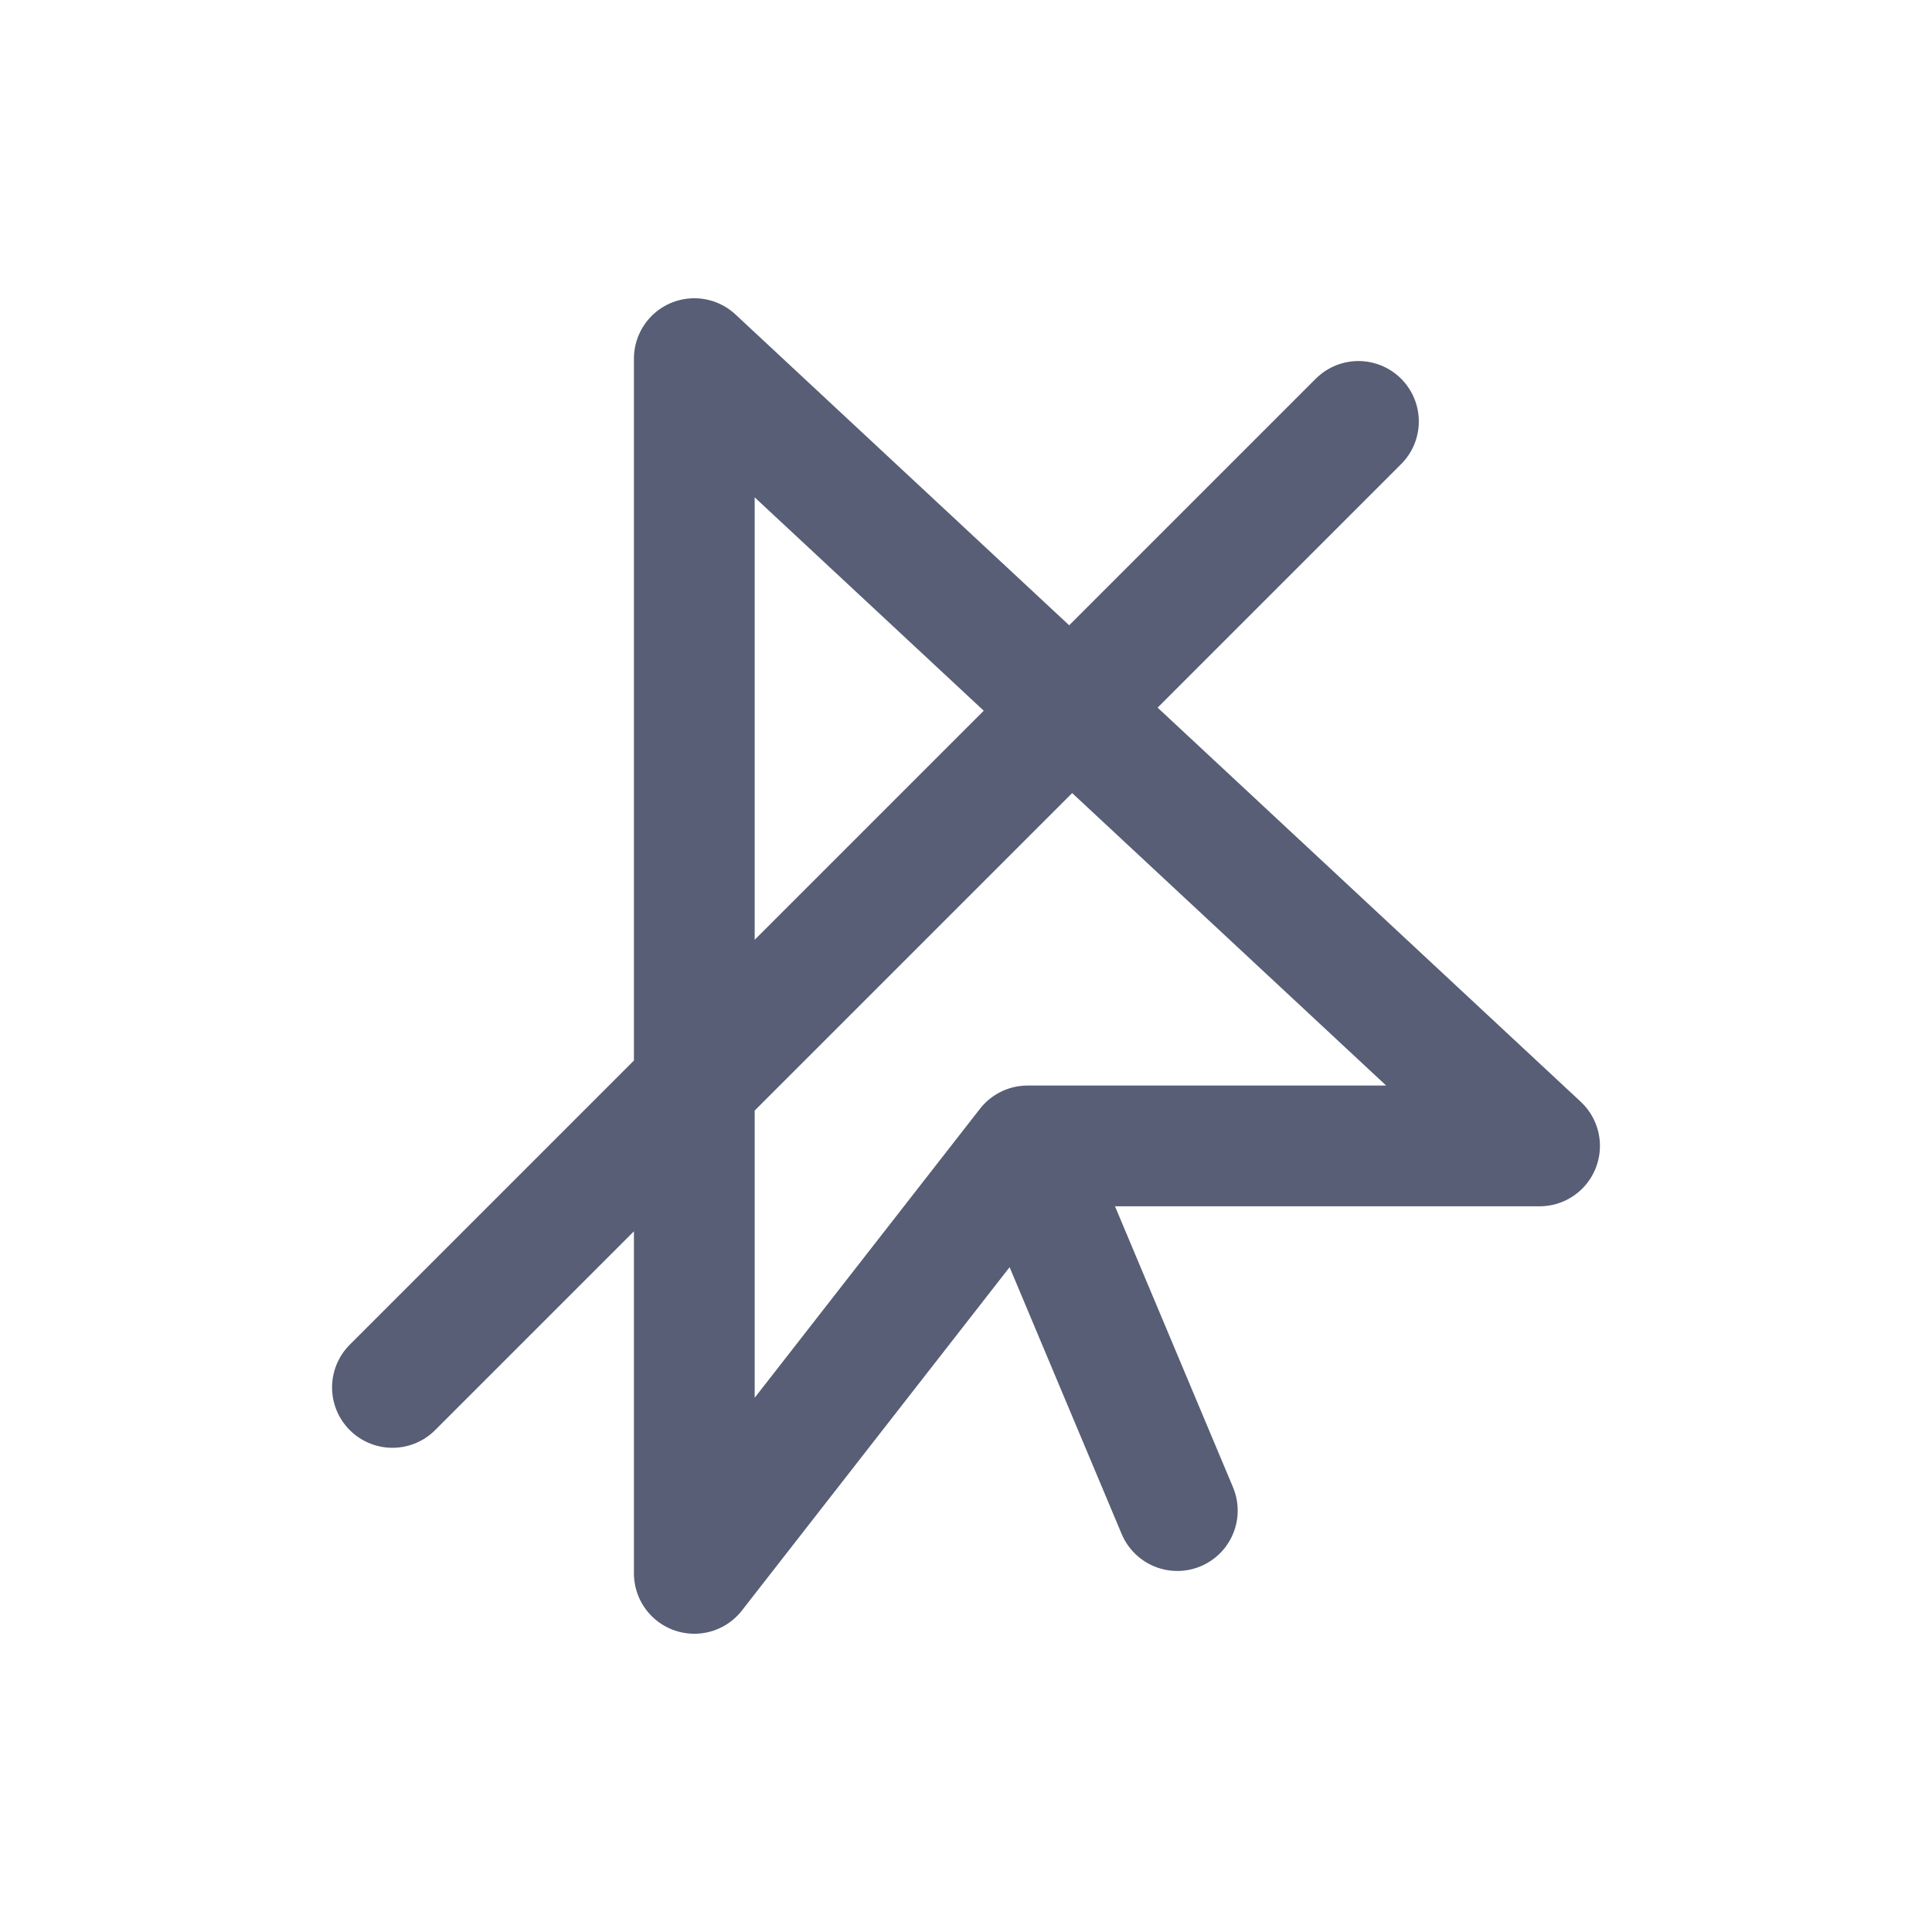
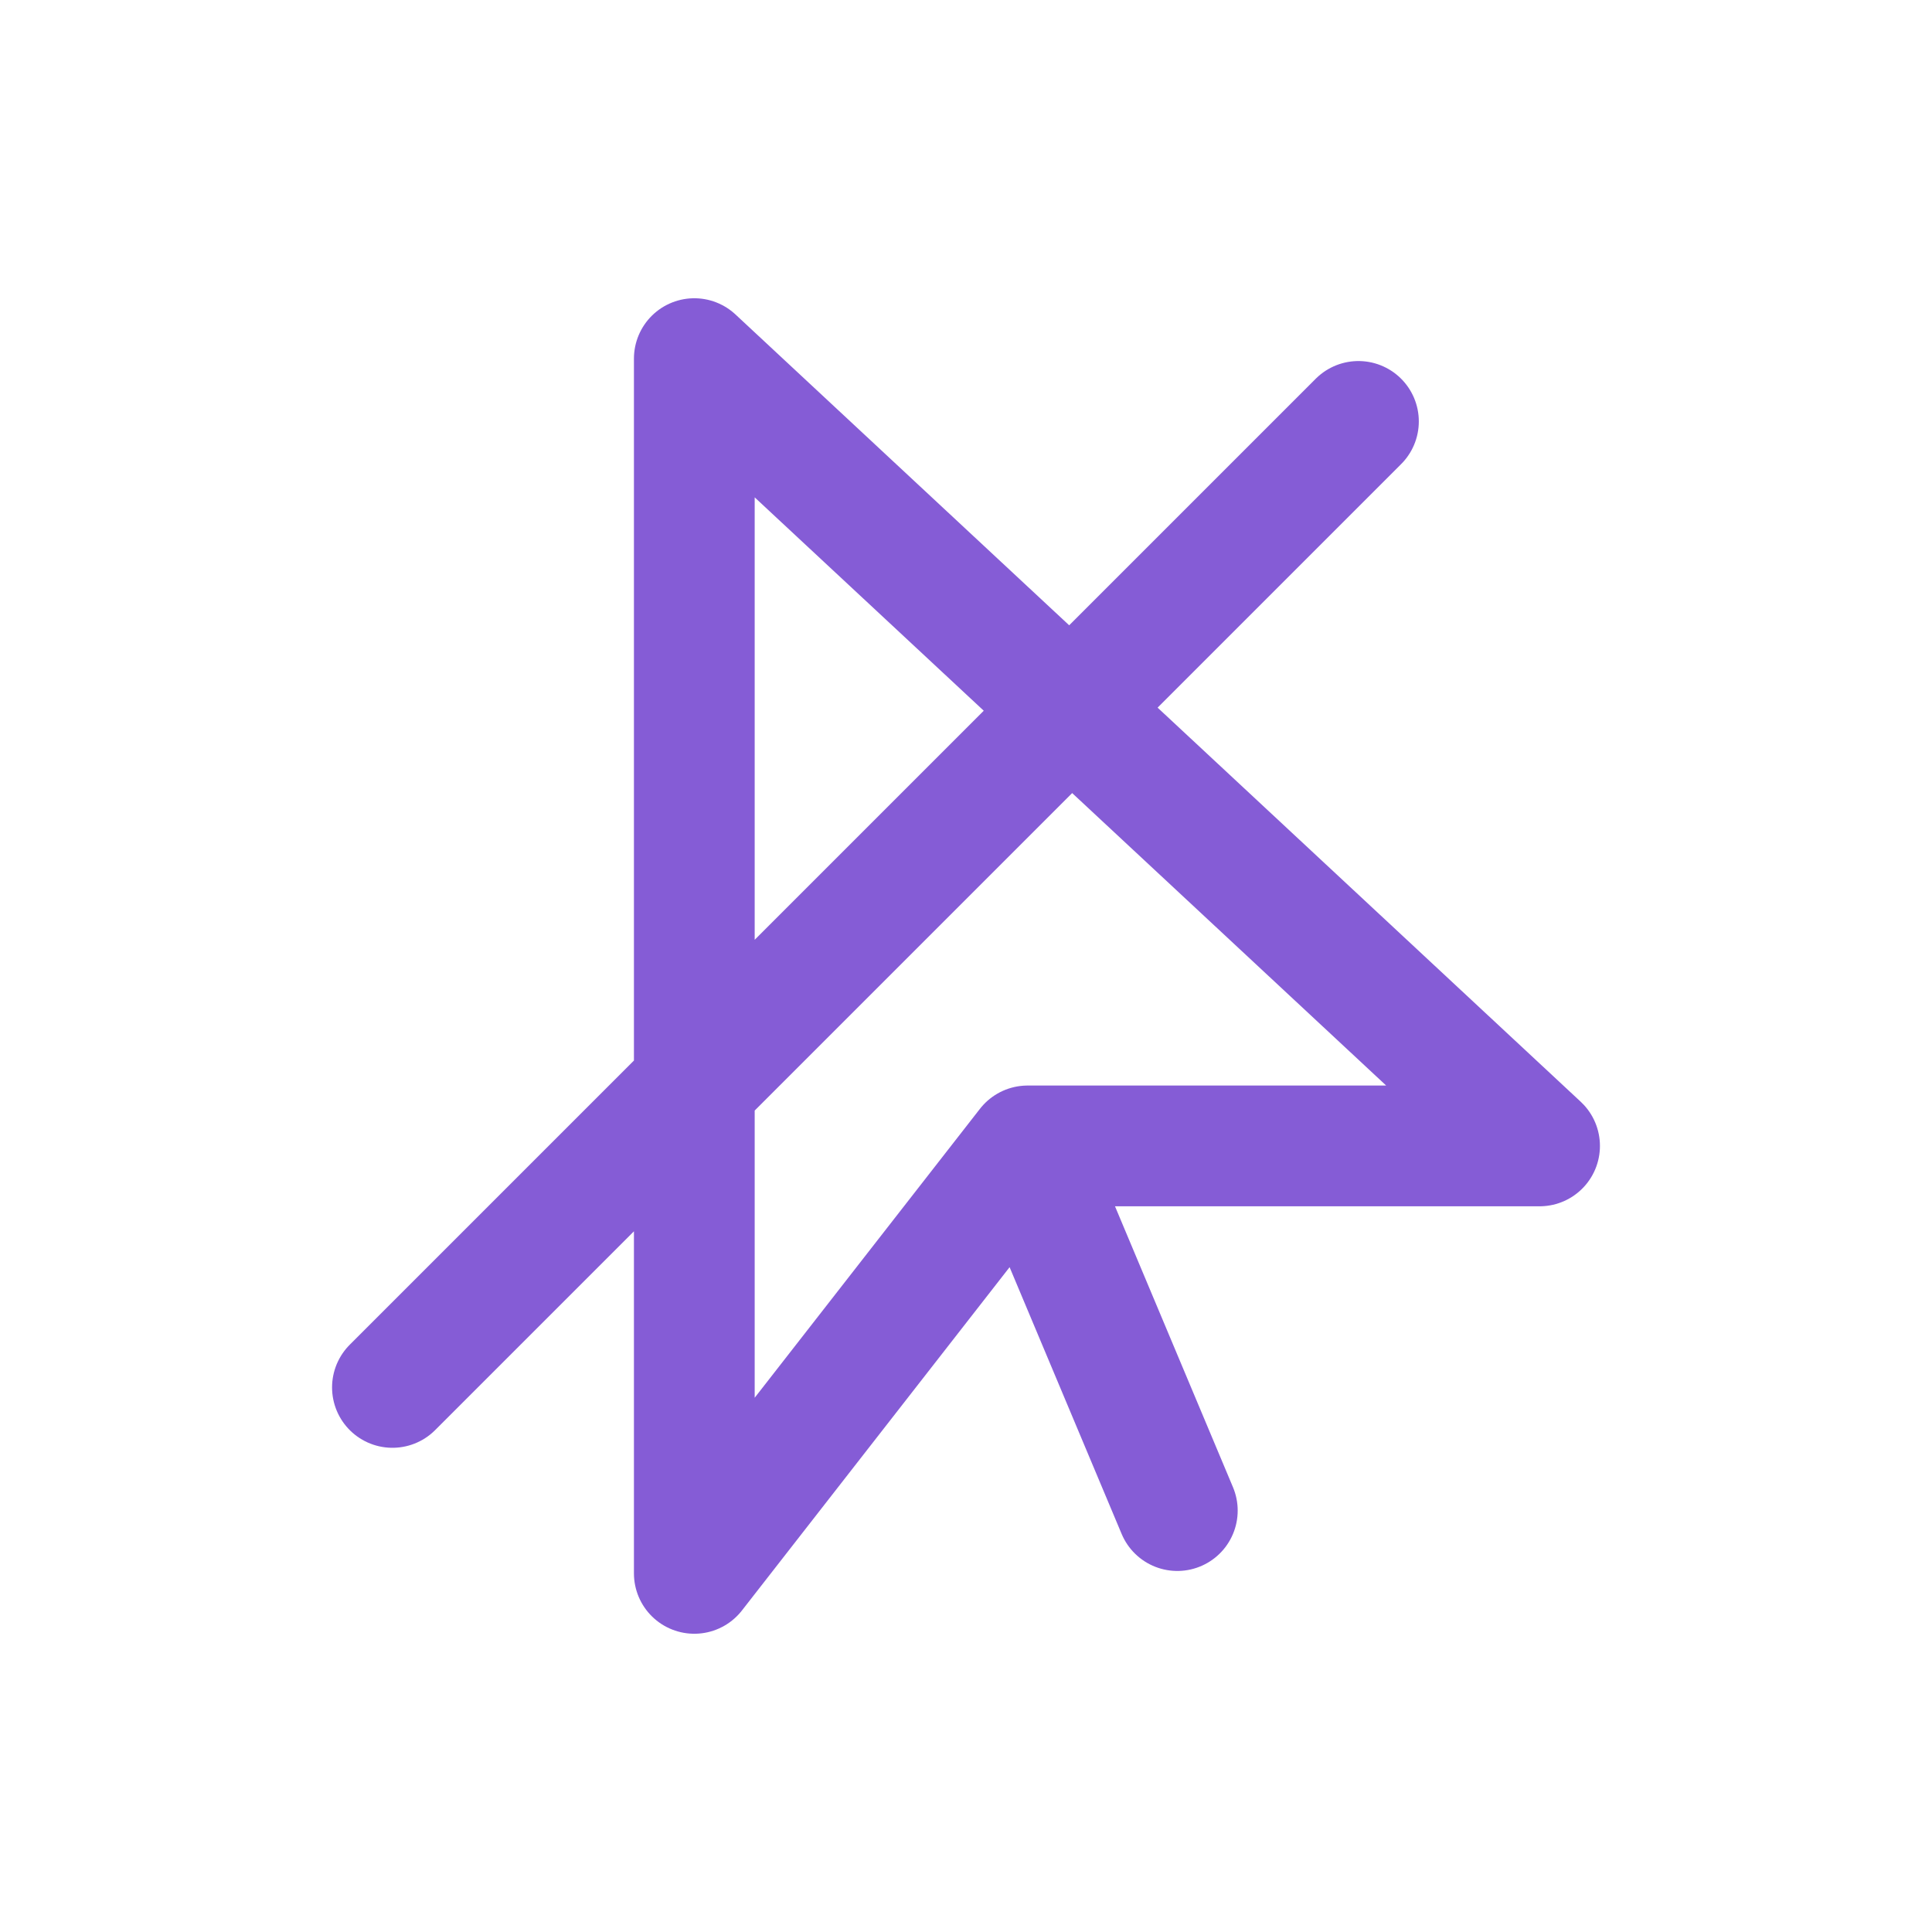
<svg xmlns="http://www.w3.org/2000/svg" id="Layer_1" data-name="Layer 1" viewBox="0 0 16 16">
  <defs>
-     <style>.cls-1{fill:none;stroke:#575e75;stroke-linecap:round;stroke-linejoin:round}</style>
+     <style>.cls-1{fill:none;stroke:#855CD6;stroke-linecap:round;stroke-linejoin:round}</style>
  </defs>
  <path class="cls-1" d="M12.75 9.49H8.51l-2.76 3.54V2.97l7 6.52zM8.7 10.01l1.05 2.5M3.25 11.49l8-8" />
</svg>
